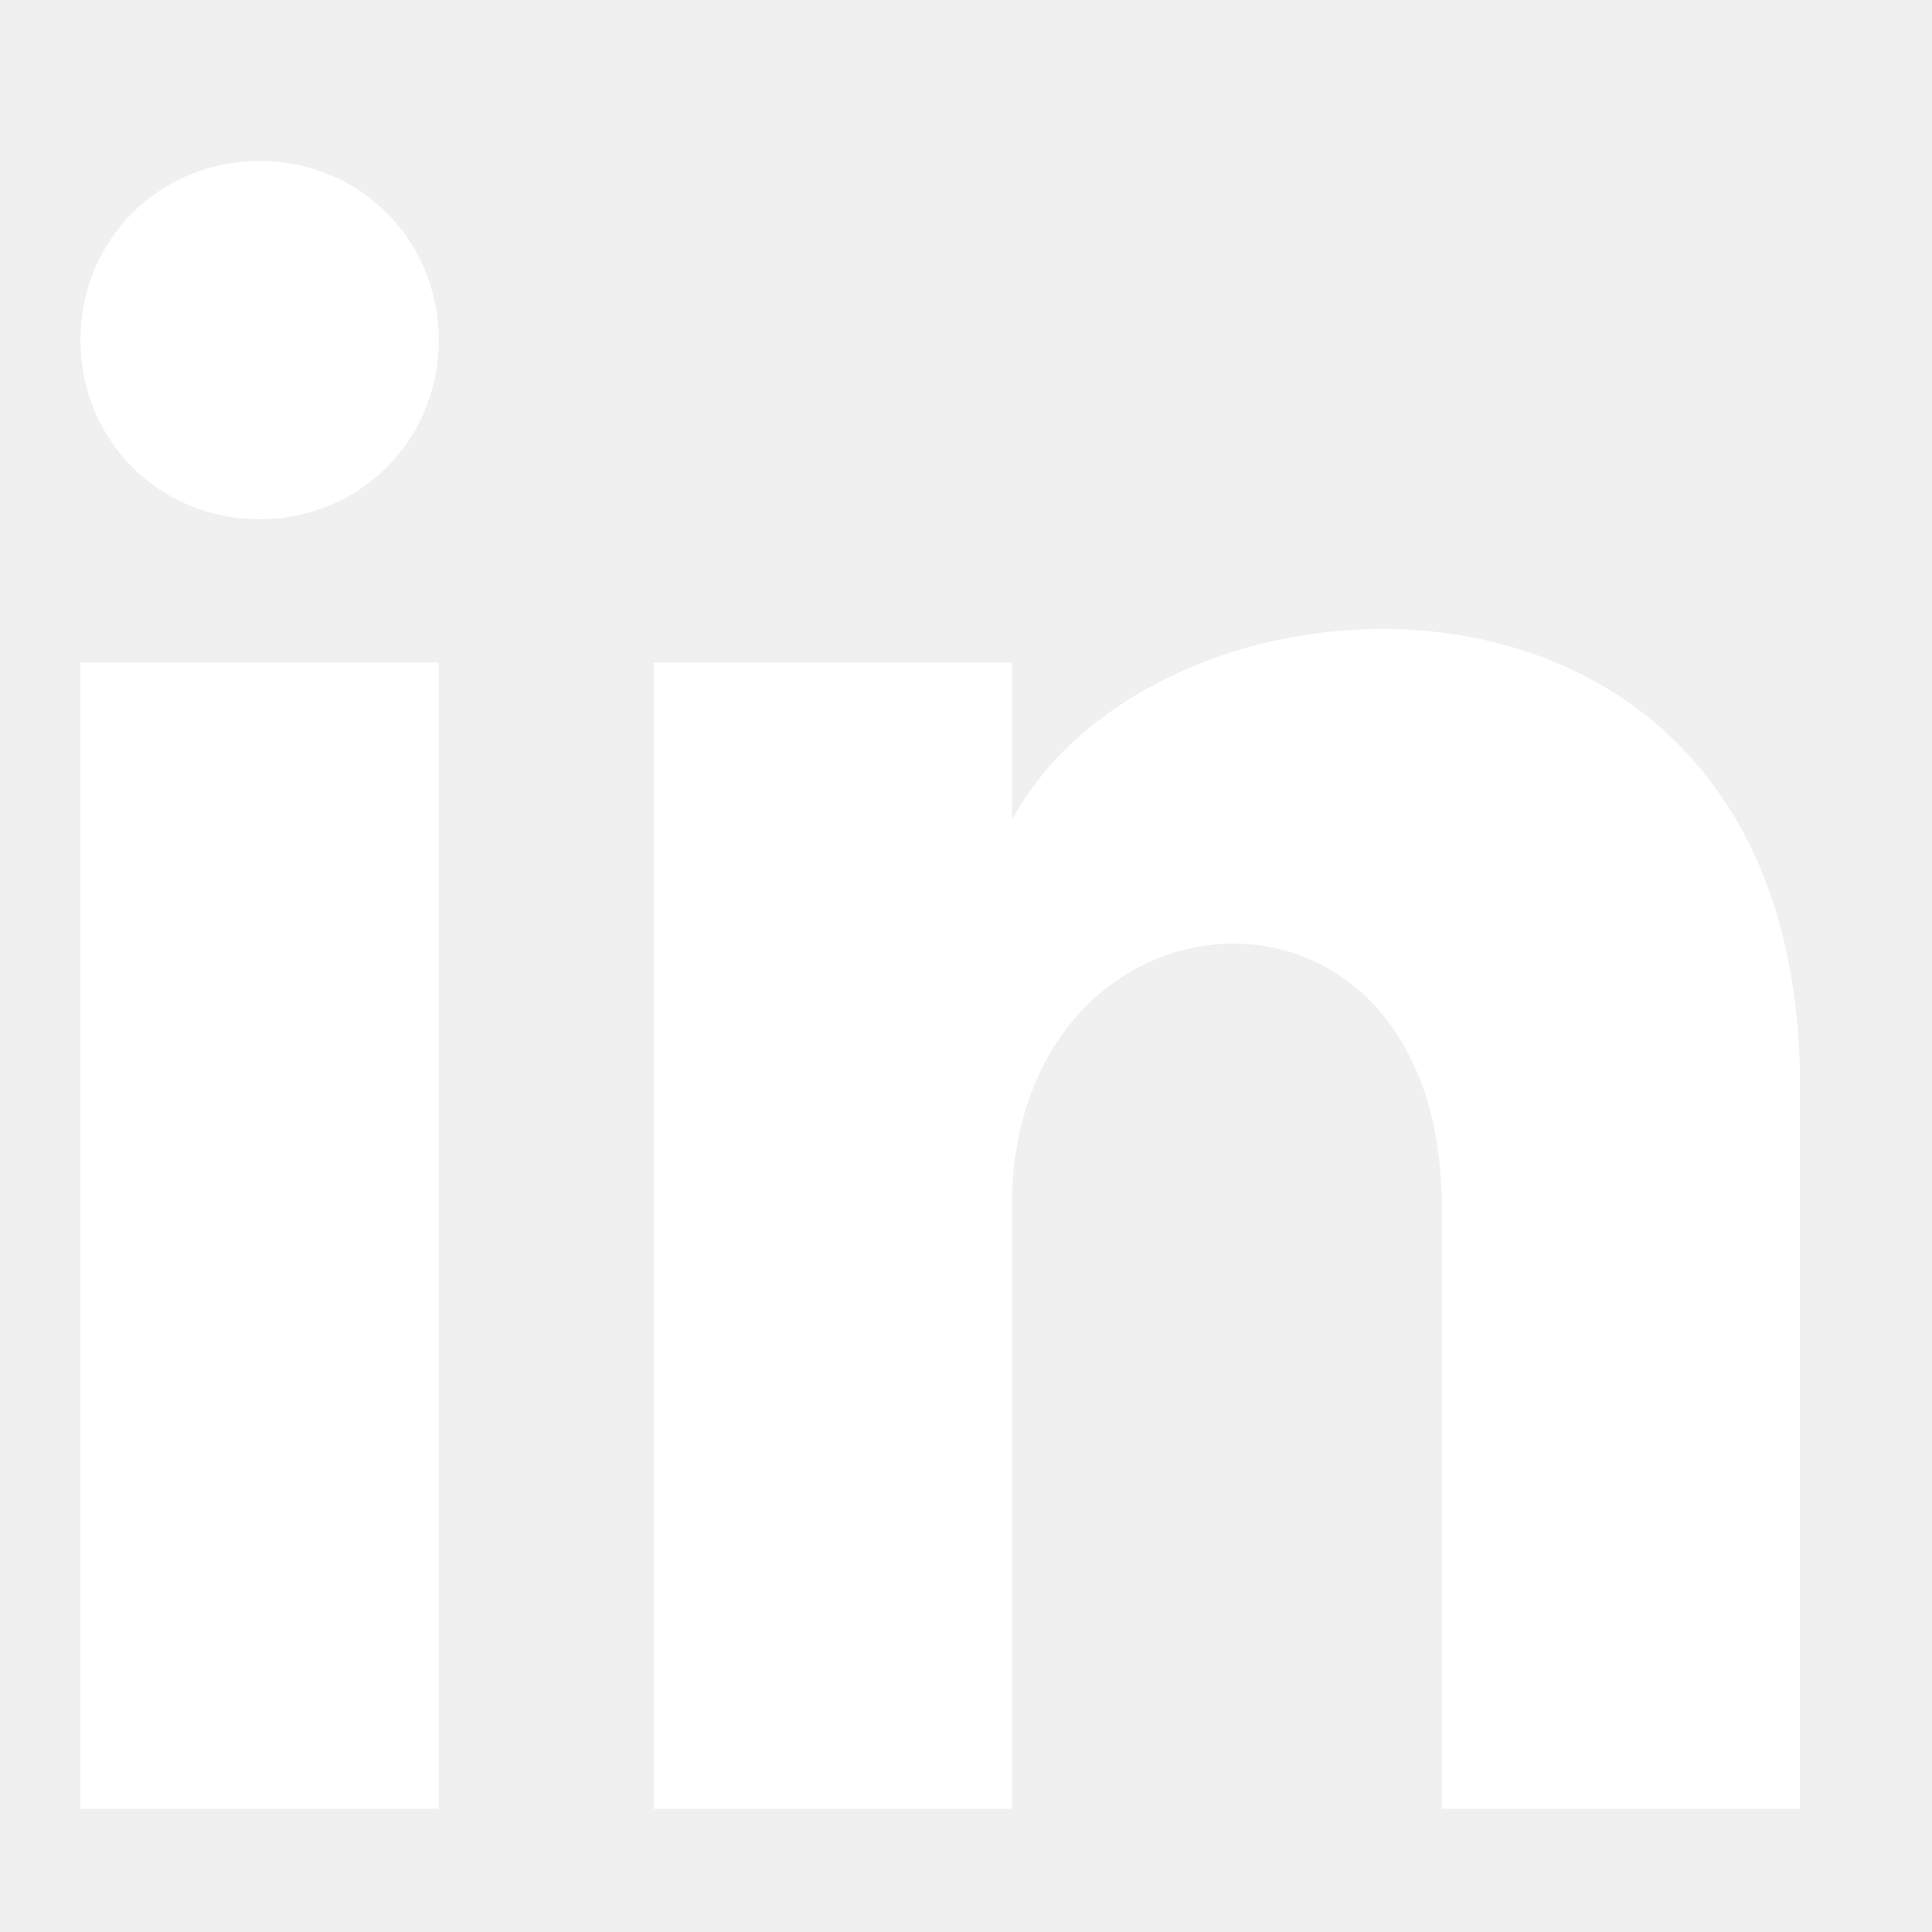
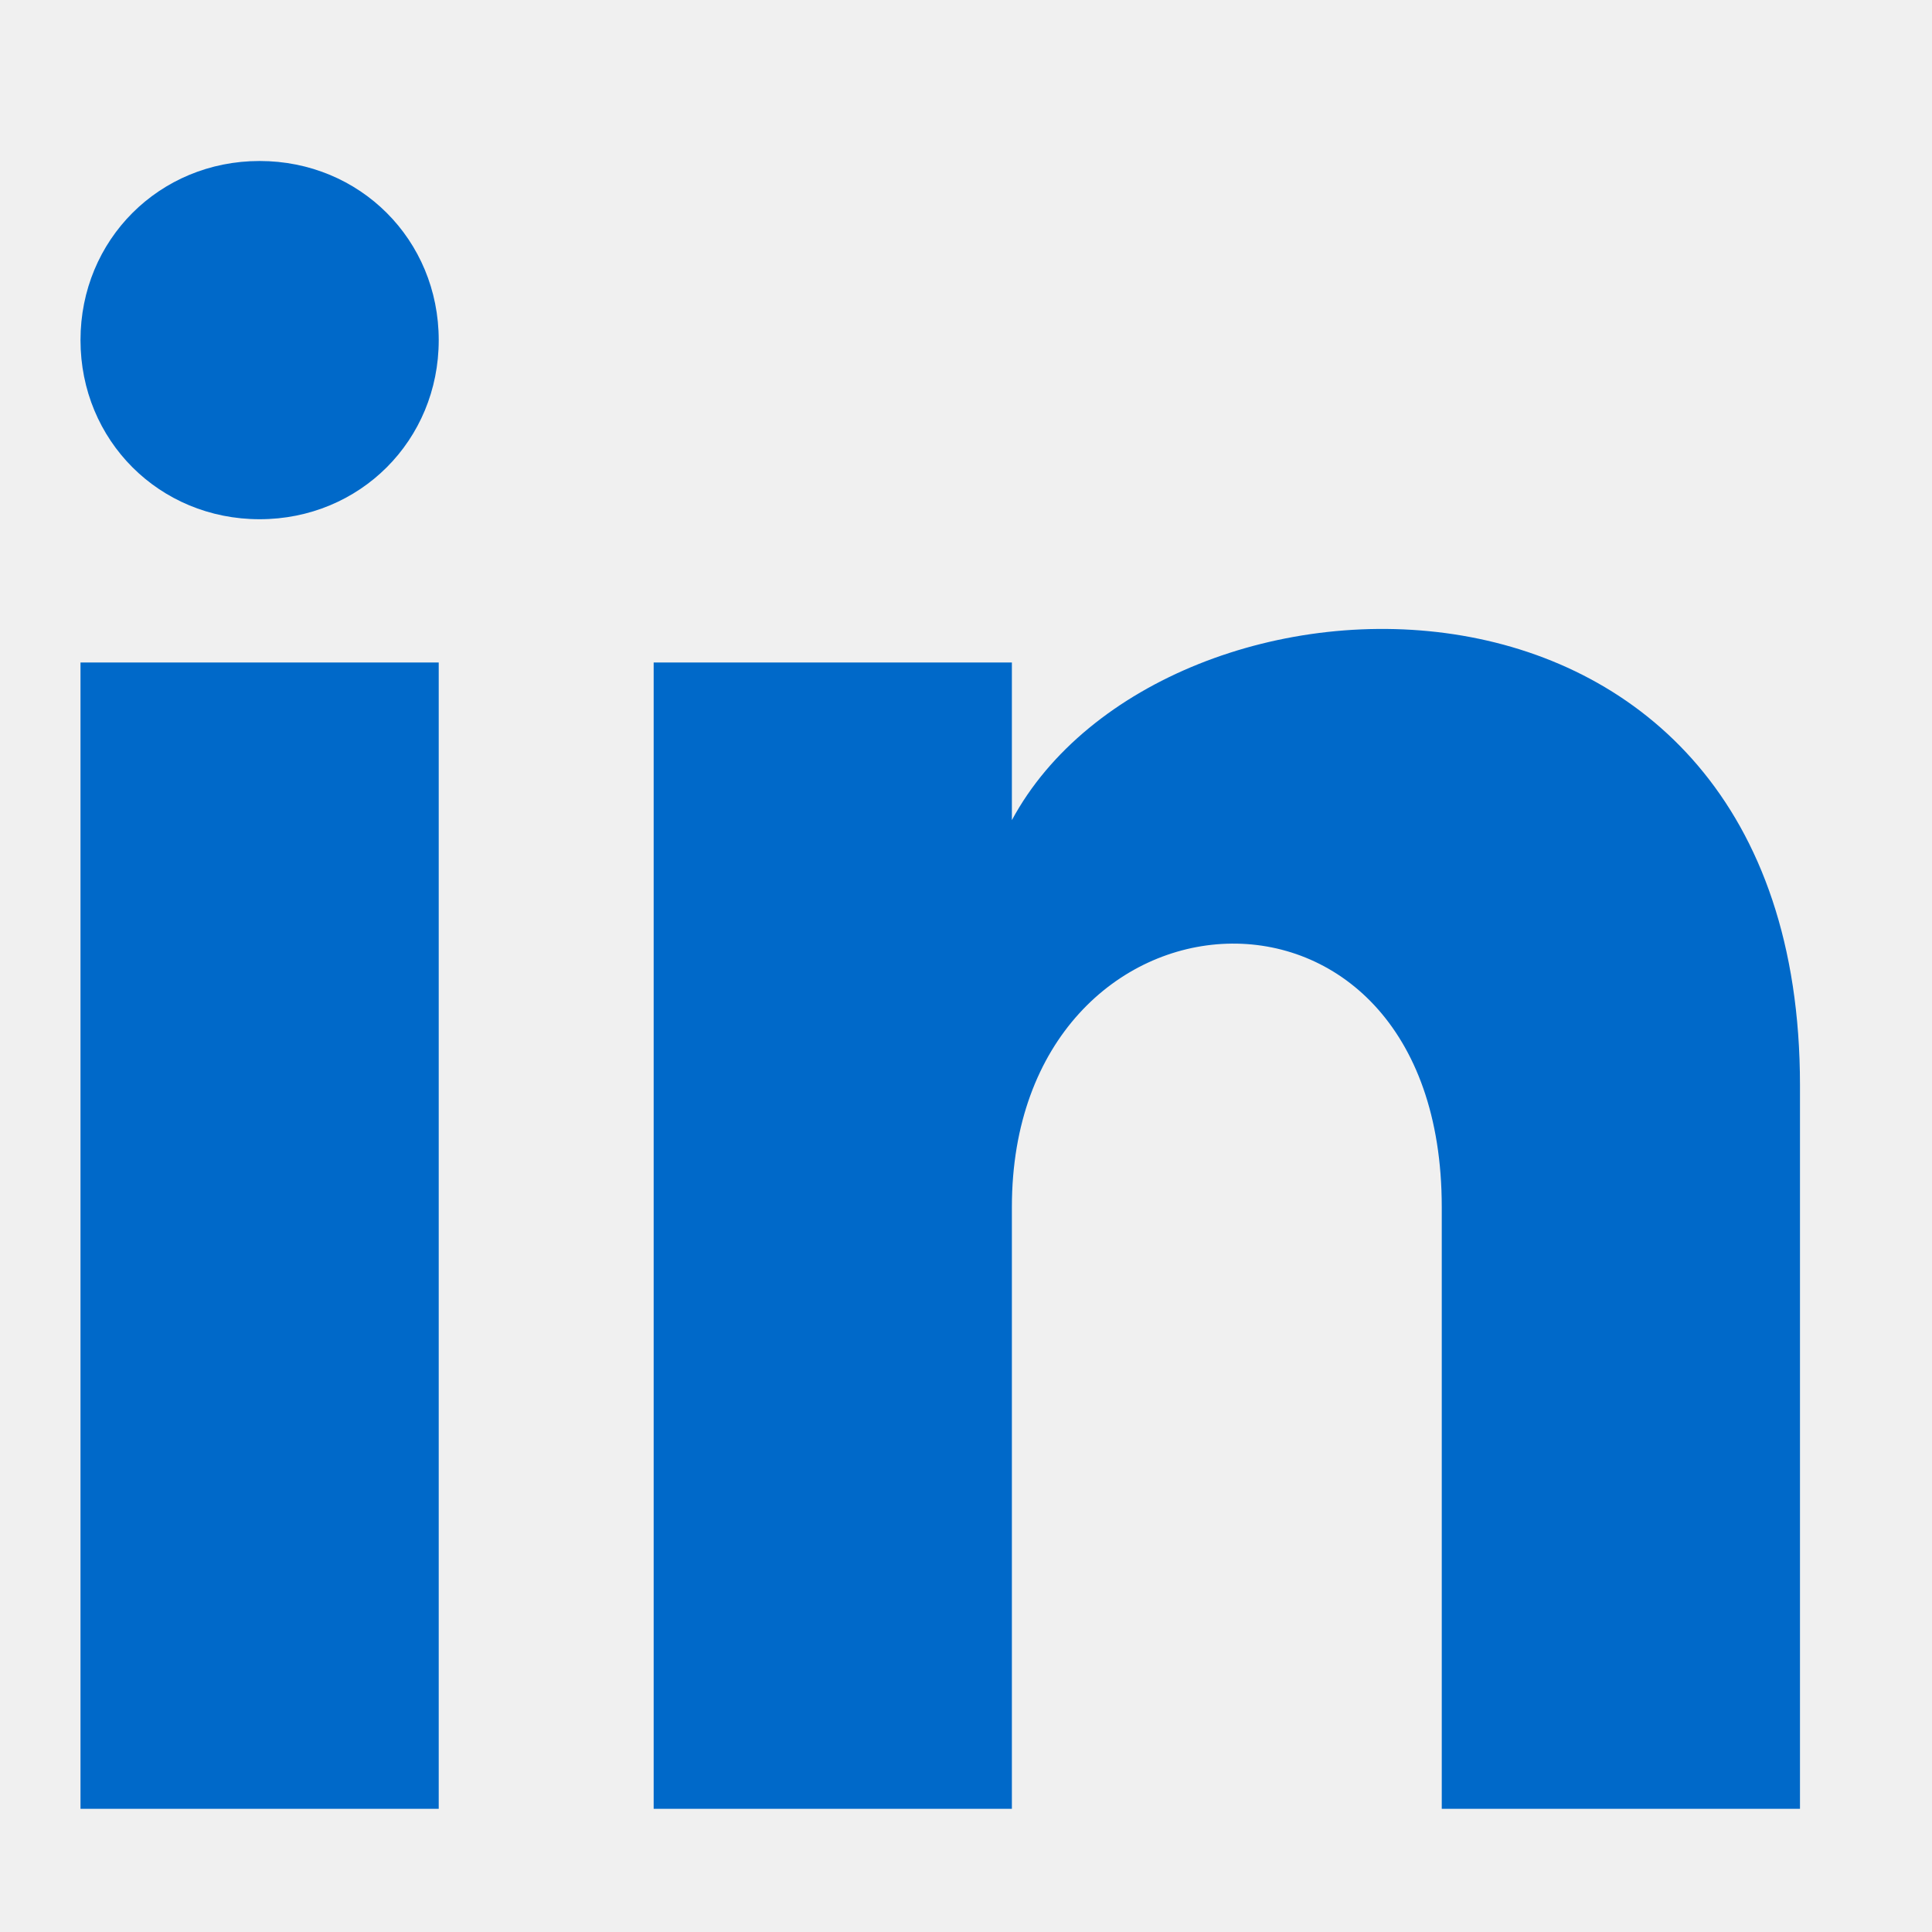
<svg xmlns="http://www.w3.org/2000/svg" width="24" height="24" viewBox="0 0 24 24" fill="none">
-   <path d="M5.45 4.225C5.45 5.471 4.471 6.45 3.225 6.45C1.979 6.45 1 5.471 1 4.225C1 2.979 1.979 2 3.225 2C4.471 2 5.45 2.979 5.45 4.225ZM5.45 8.23H1V22.47H5.45V8.23ZM12.57 8.23H8.12V22.47H12.57V14.994C12.57 10.811 17.91 10.455 17.91 14.994V22.47H22.36V13.481C22.36 6.45 14.439 6.717 12.57 10.188V8.23Z" fill="white" />
+   <path d="M5.45 4.225C5.45 5.471 4.471 6.45 3.225 6.45C1.979 6.45 1 5.471 1 4.225C1 2.979 1.979 2 3.225 2C4.471 2 5.45 2.979 5.45 4.225ZM5.45 8.23H1V22.47H5.45V8.23ZM12.57 8.23H8.12V22.47H12.57V14.994C12.57 10.811 17.91 10.455 17.91 14.994V22.47H22.36V13.481C22.36 6.45 14.439 6.717 12.57 10.188V8.23Z" fill="#0069C9" />
</svg>
